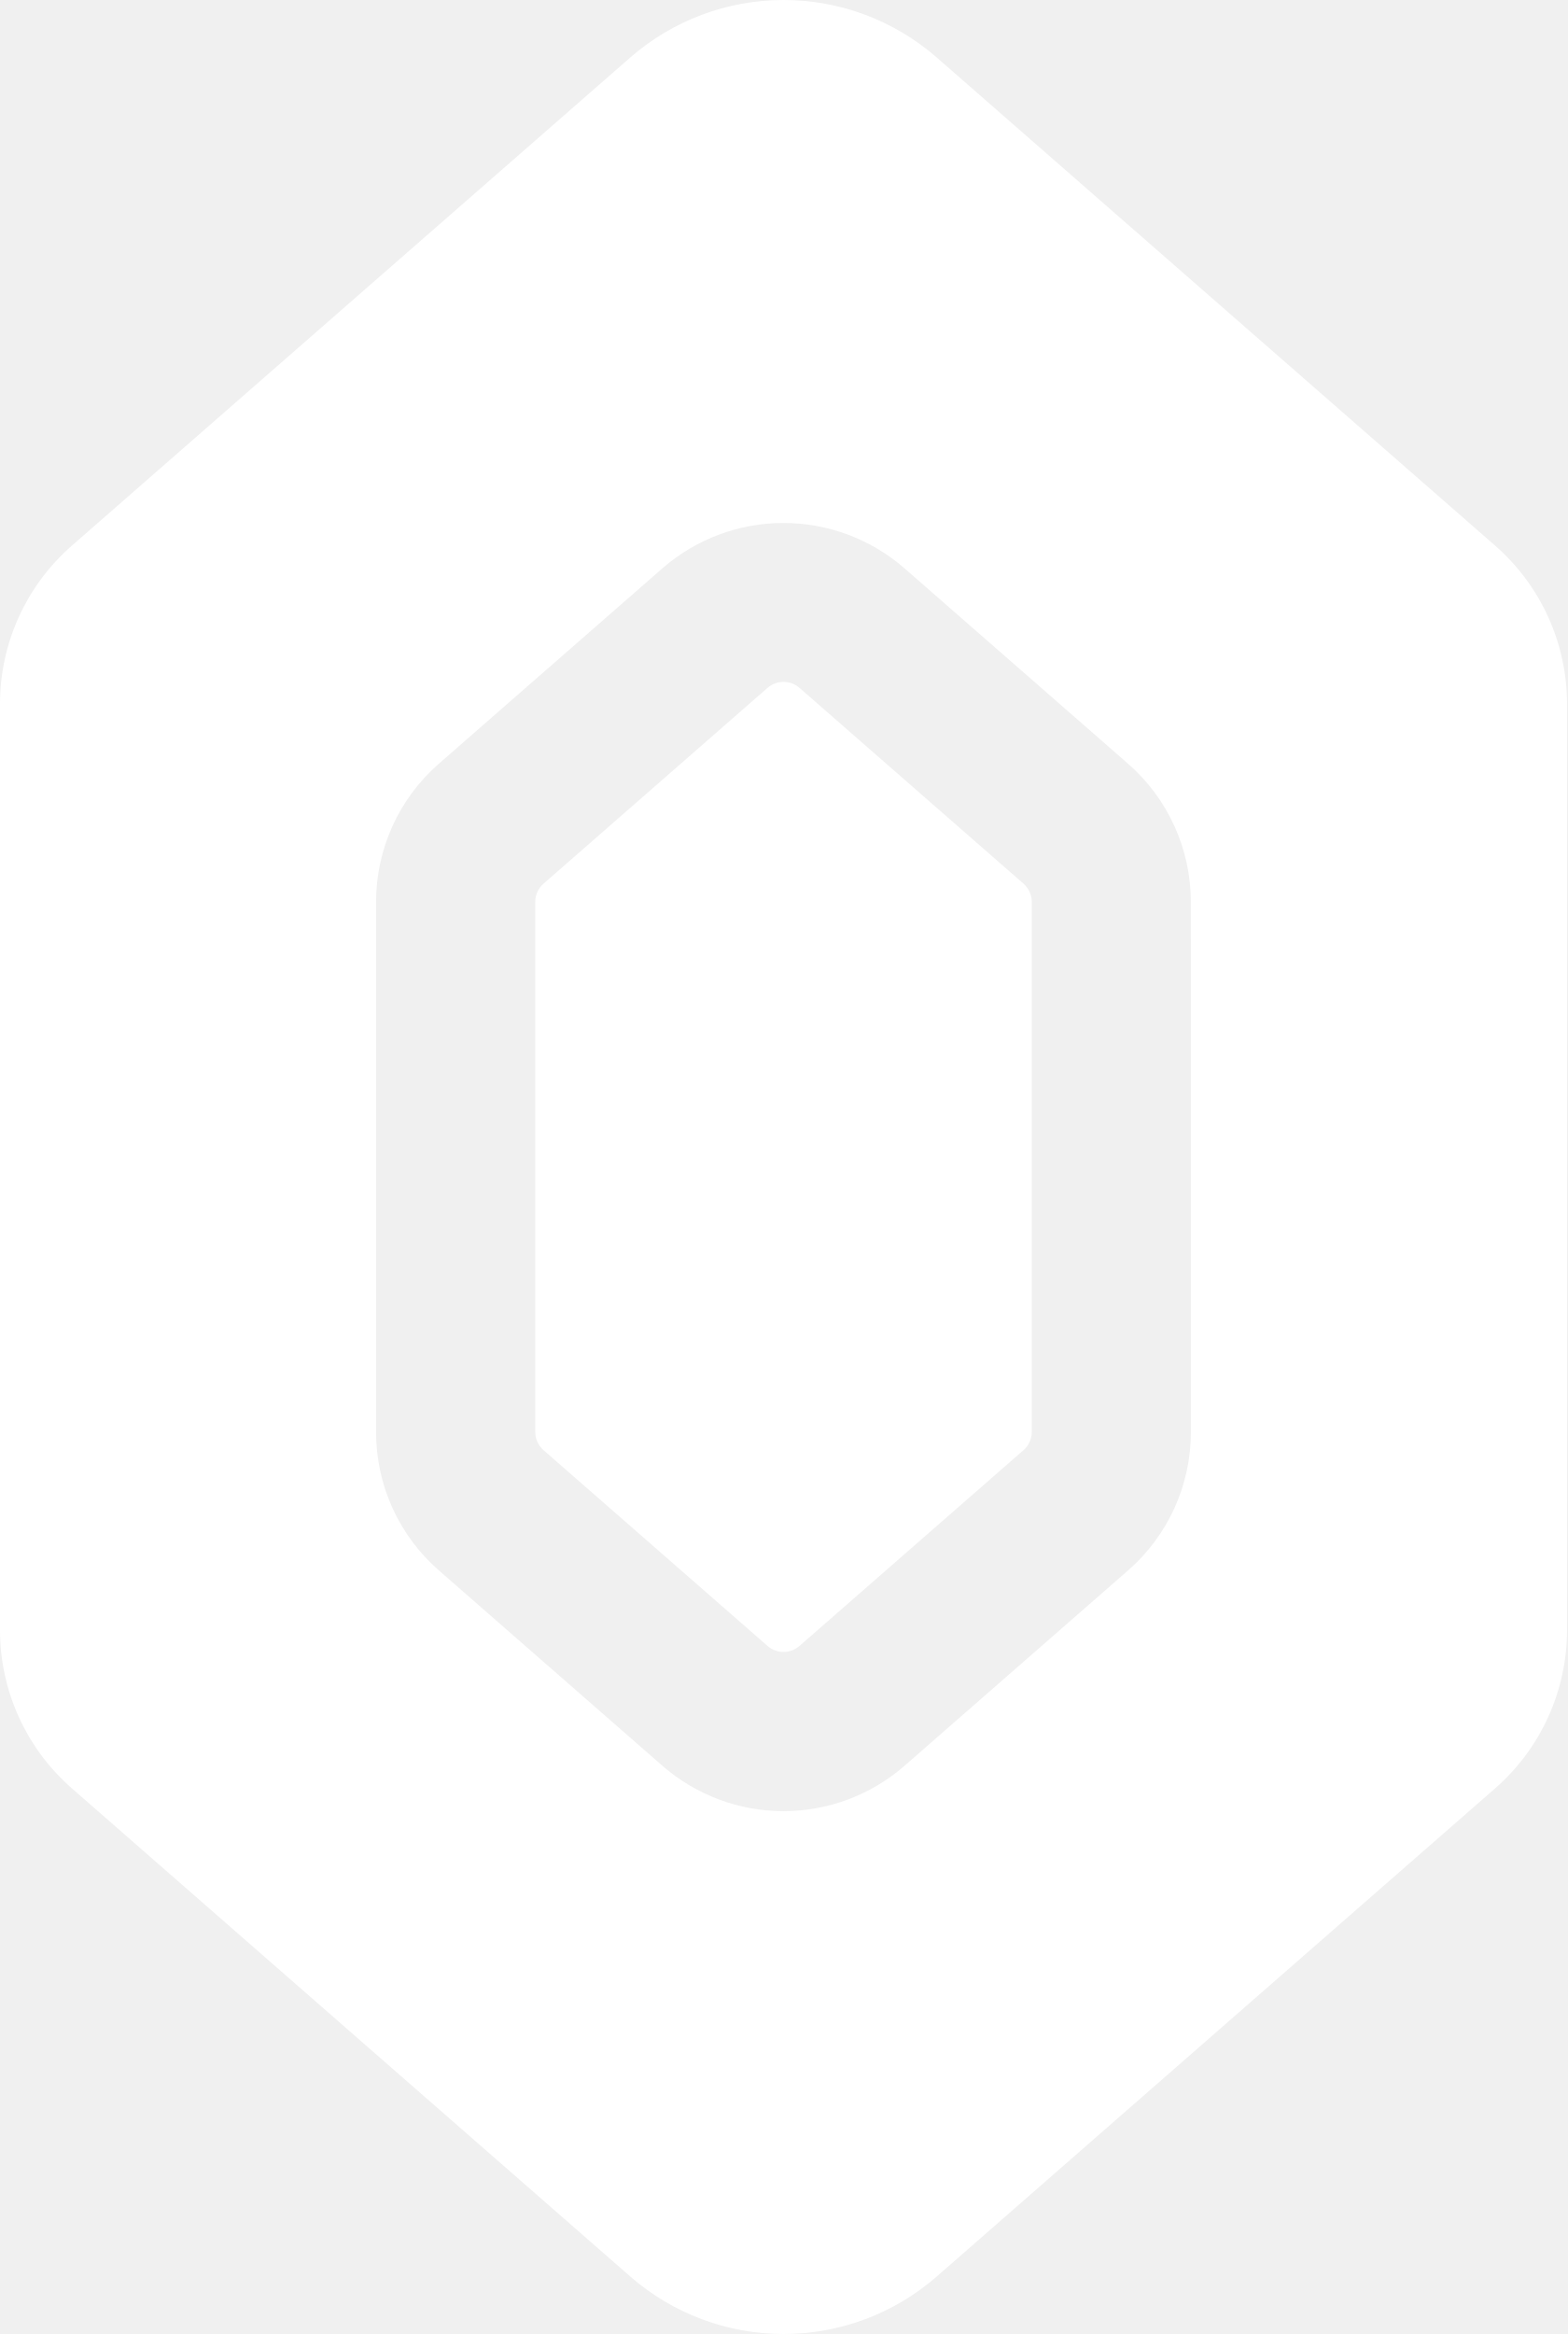
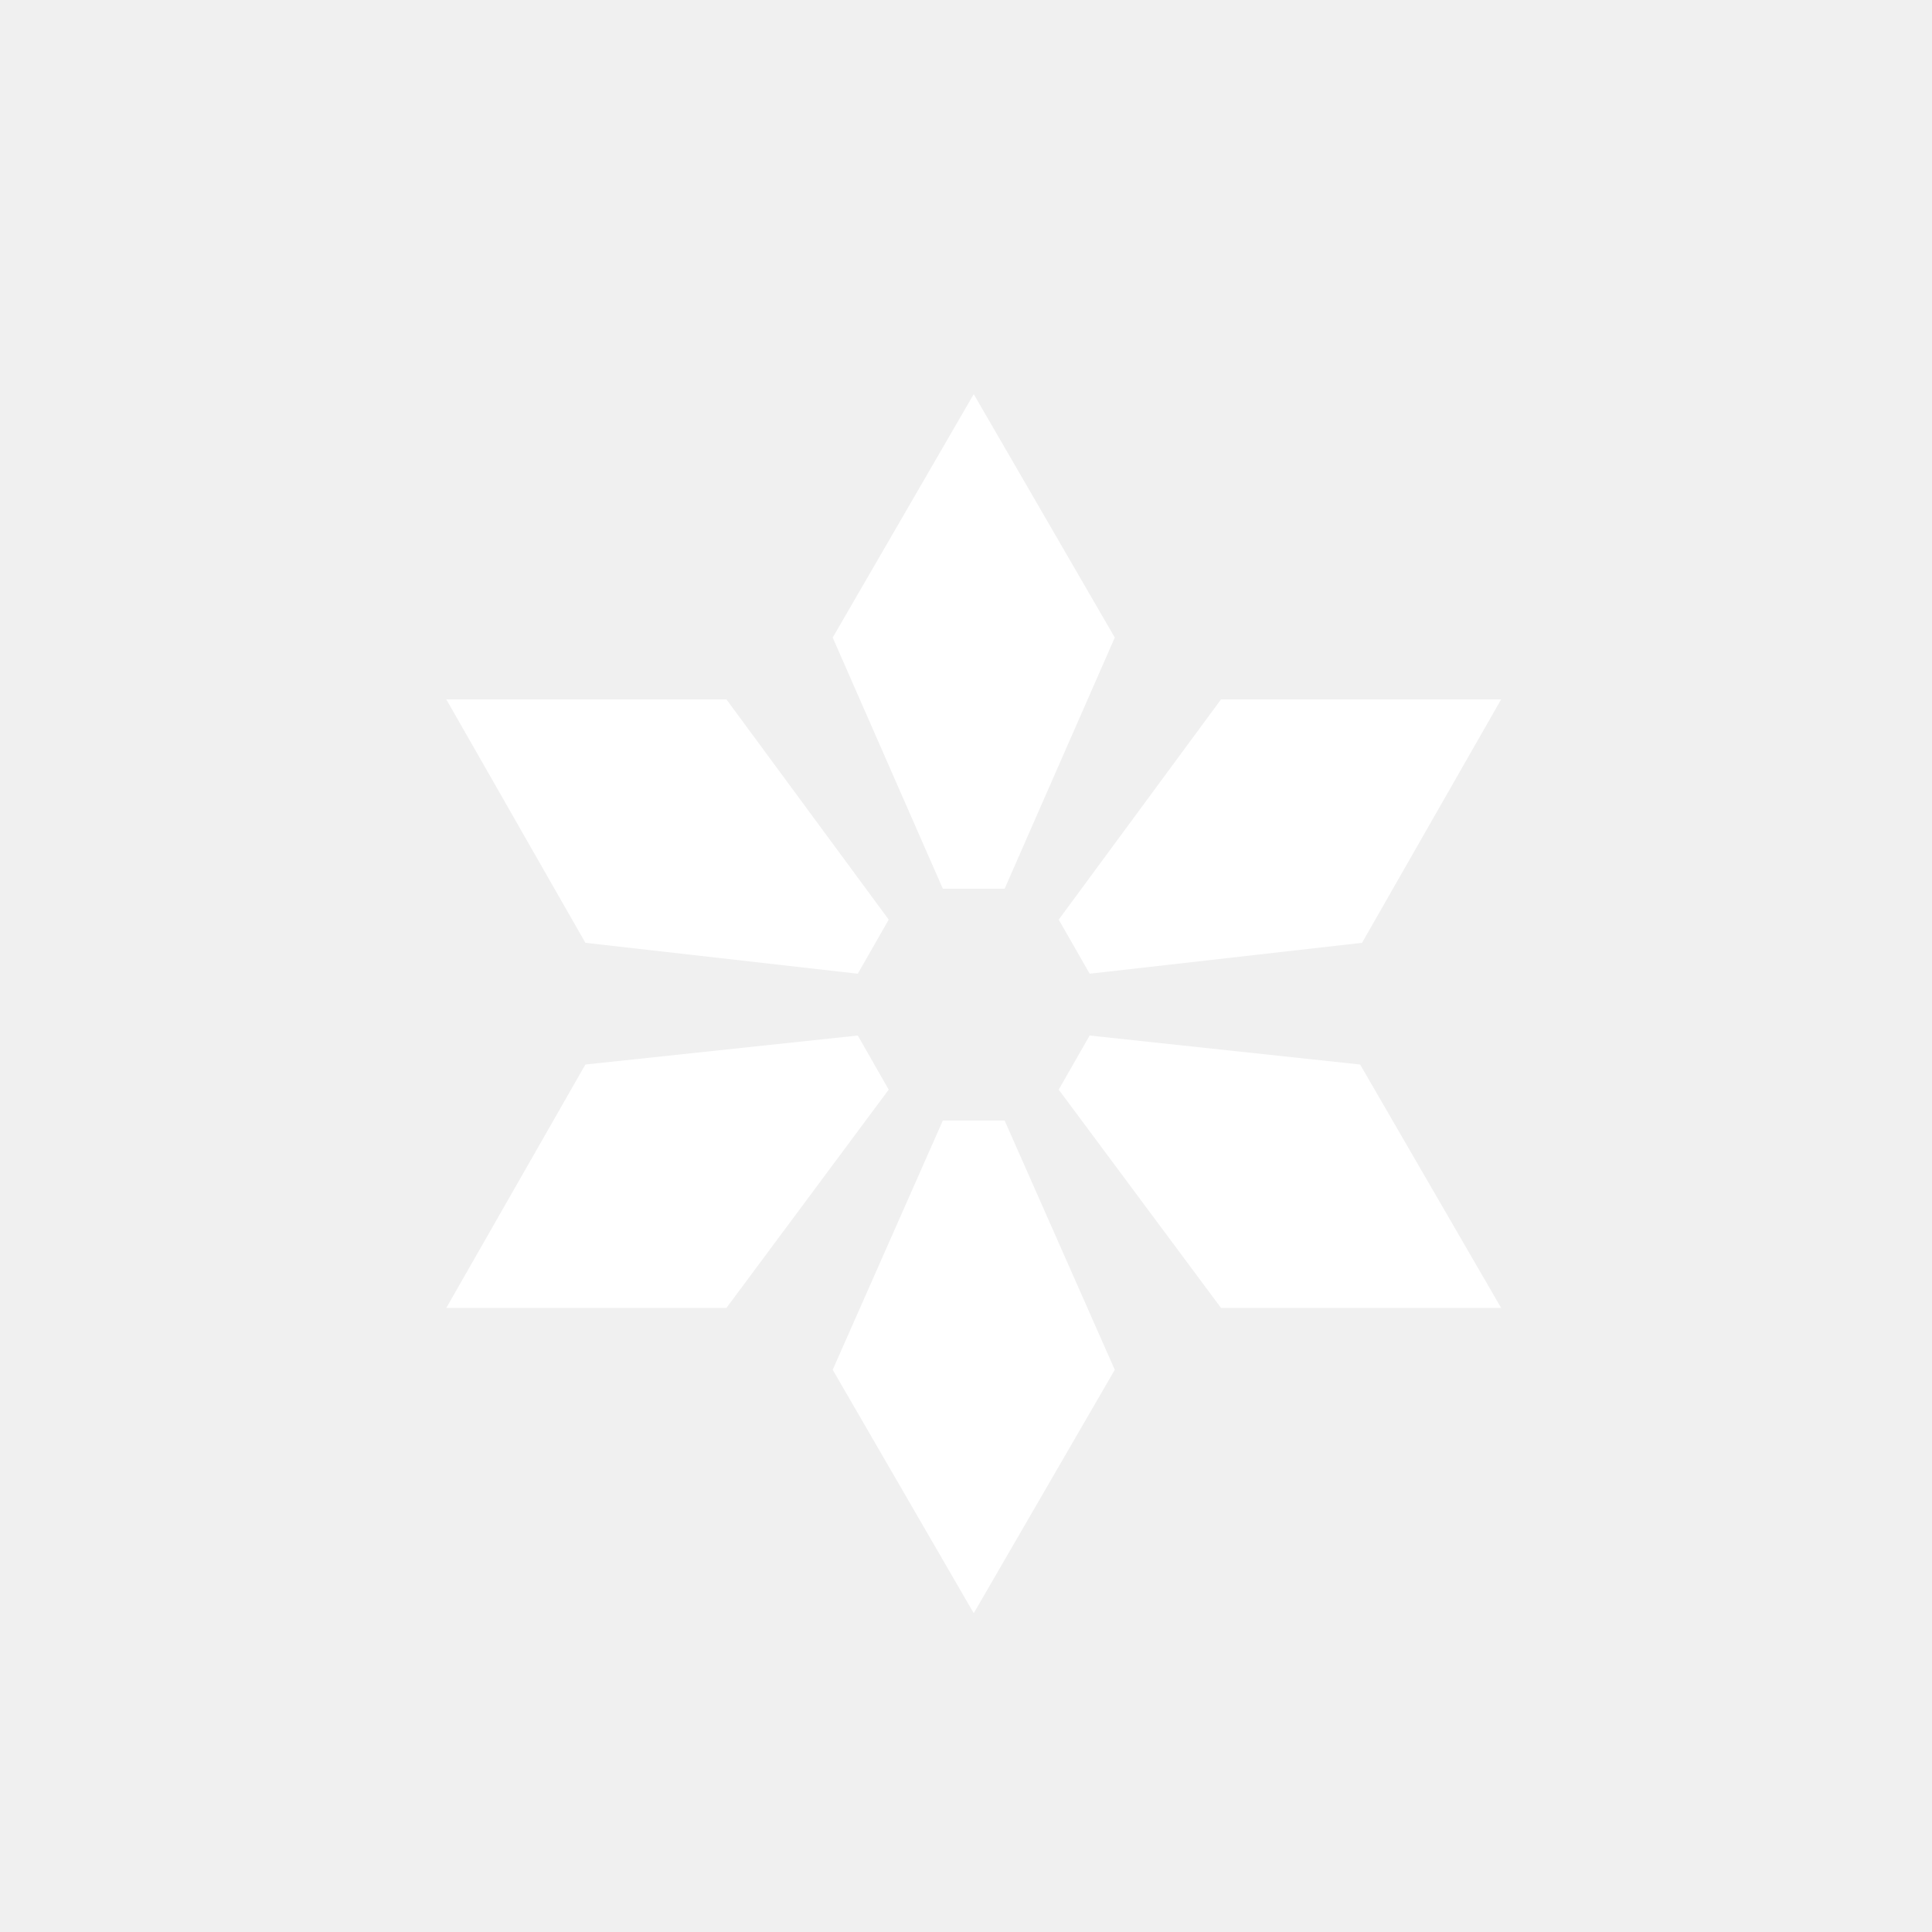
- <svg xmlns="http://www.w3.org/2000/svg" width="100%" height="100%" viewBox="0 0 344 512" version="1.1" xml:space="preserve" style="fill-rule:evenodd;clip-rule:evenodd;stroke-linejoin:round;stroke-miterlimit:2;">
-   <g transform="matrix(1,0,0,1,-231.182,-50.86)">
-     <g transform="matrix(0.466153,0,0,0.466153,123.416,27.1515)">
-       <path d="M607.5,374.55C603.199,370.812 596.801,370.812 592.5,374.55L487.03,466.706C484.549,468.866 483.132,471.995 483.139,475.284L483.139,724.704C483.132,727.993 484.55,731.122 487.03,733.282L592.5,825.438C596.801,829.177 603.199,829.177 607.5,825.438L712.97,733.282C715.451,731.122 716.868,727.993 716.861,724.704L716.861,475.284C716.868,471.995 715.45,468.866 712.97,466.706L607.5,374.55Z" style="fill:white;fill-rule:nonzero;" />
-       <path d="M934.99,307.64L672.16,77.95C652.176,60.485 626.535,50.86 599.996,50.86C573.457,50.86 547.816,60.485 527.832,77.95L265.002,307.64C243.529,326.402 231.201,353.519 231.182,382.031L231.182,817.971C231.182,846.51 243.514,873.655 265.002,892.432L527.832,1122.12C547.816,1139.59 573.457,1149.21 599.996,1149.21C626.535,1149.21 652.176,1139.59 672.16,1122.12L934.99,892.432C956.478,873.655 968.81,846.51 968.81,817.971L968.81,382.031C968.79,353.519 956.462,326.402 934.99,307.64ZM791.76,724.83C791.756,749.736 780.998,773.428 762.252,789.822L656.782,881.978C641.016,895.646 620.848,903.169 599.981,903.169C579.114,903.169 558.946,895.646 543.18,881.978L437.71,789.822C418.964,773.427 408.206,749.736 408.202,724.83L408.202,475.29C408.206,450.384 418.964,426.692 437.71,410.298L543.18,318.142C558.946,304.482 579.11,296.962 599.969,296.962C620.828,296.962 640.992,304.481 656.758,318.142L762.228,410.298C780.974,426.693 791.732,450.384 791.736,475.29L791.76,724.83Z" style="fill:white;fill-rule:nonzero;" />
-     </g>
+ <svg xmlns="http://www.w3.org/2000/svg" width="512pt" height="512pt" version="1.1" viewBox="0 0 512 512">
+   <g fill="#fff">
+     <path d="m397.82 346.62h-74.238l-43.012-57.855 8.195-14.336 71.68 7.68z" />
+     <path d="m397.82 185.34-36.863 64.512-72.191 8.191-8.195-14.336 43.012-58.367z" />
+     <path d="m258.05 427.52-37.375-64.512 29.184-66.047h16.383l29.188 66.047z" />
+     <path d="m118.27 346.62 36.863-64.512 72.191-7.68 8.191 14.336-43.008 57.855z" />
+     <path d="m118.27 185.34h74.238l43.008 58.367-8.191 14.336-72.191-8.191z" />
+     <path d="m258.05 104.45 37.379 64.512-29.188 66.559h-16.383l-29.184-66.559z" />
  </g>
</svg>
